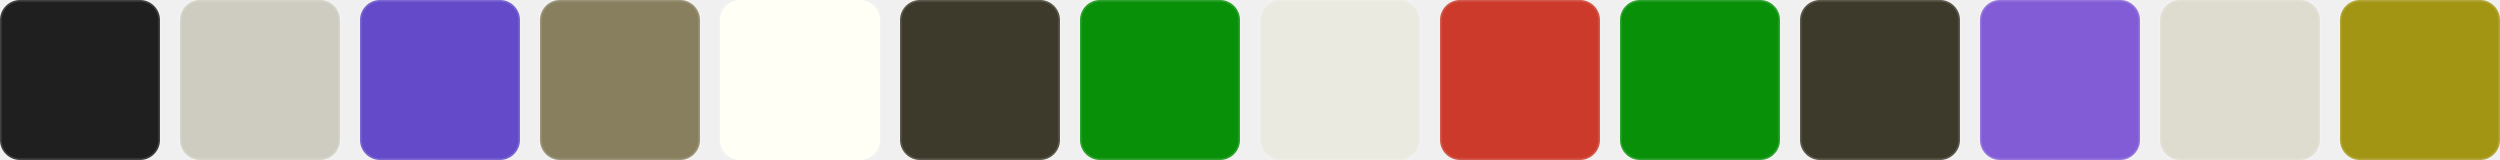
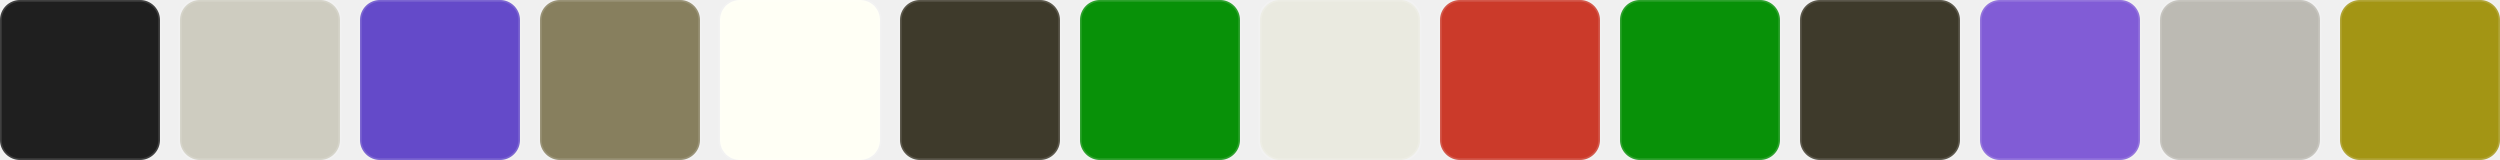
<svg xmlns="http://www.w3.org/2000/svg" width="375" height="24">
  <rect x="0" y="0" width="24" height="24" rx="3" fill="#1F1F1F" stroke="#ffffff" stroke-opacity="0.15" stroke-width="0.5" />
  <rect x="27" y="0" width="24" height="24" rx="3" fill="#CECCC0" stroke="#ffffff" stroke-opacity="0.15" stroke-width="0.5" />
  <rect x="54" y="0" width="24" height="24" rx="3" fill="#644AC9" stroke="#ffffff" stroke-opacity="0.15" stroke-width="0.5" />
  <rect x="81" y="0" width="24" height="24" rx="3" fill="#877F5E" stroke="#ffffff" stroke-opacity="0.15" stroke-width="0.5" />
  <rect x="108" y="0" width="24" height="24" rx="3" fill="#FFFFF5" stroke="#ffffff" stroke-opacity="0.15" stroke-width="0.5" />
  <rect x="135" y="0" width="24" height="24" rx="3" fill="#3E3A2B" stroke="#ffffff" stroke-opacity="0.15" stroke-width="0.5" />
  <rect x="162" y="0" width="24" height="24" rx="3" fill="#089108" stroke="#ffffff" stroke-opacity="0.15" stroke-width="0.5" />
  <rect x="189" y="0" width="24" height="24" rx="3" fill="#EAEAE0" stroke="#ffffff" stroke-opacity="0.15" stroke-width="0.5" />
  <rect x="216" y="0" width="24" height="24" rx="3" fill="#CB3A2A" stroke="#ffffff" stroke-opacity="0.15" stroke-width="0.5" />
  <rect x="243" y="0" width="24" height="24" rx="3" fill="#089108" stroke="#ffffff" stroke-opacity="0.15" stroke-width="0.5" />
  <rect x="270" y="0" width="24" height="24" rx="3" fill="#3E3A2B" stroke="#ffffff" stroke-opacity="0.15" stroke-width="0.5" />
  <rect x="297" y="0" width="24" height="24" rx="3" fill="#815CD6" stroke="#ffffff" stroke-opacity="0.15" stroke-width="0.5" />
-   <rect x="324" y="0" width="24" height="24" rx="3" fill="#DEDCCF" stroke="#ffffff" stroke-opacity="0.15" stroke-width="0.5" />
+   <rect x="324" y="0" width="24" height="24" rx="3" fill="#BCBAB3" stroke="#ffffff" stroke-opacity="0.15" stroke-width="0.5" />
  <rect x="351" y="0" width="24" height="24" rx="3" fill="#A39514" stroke="#ffffff" stroke-opacity="0.15" stroke-width="0.5" />
</svg>
